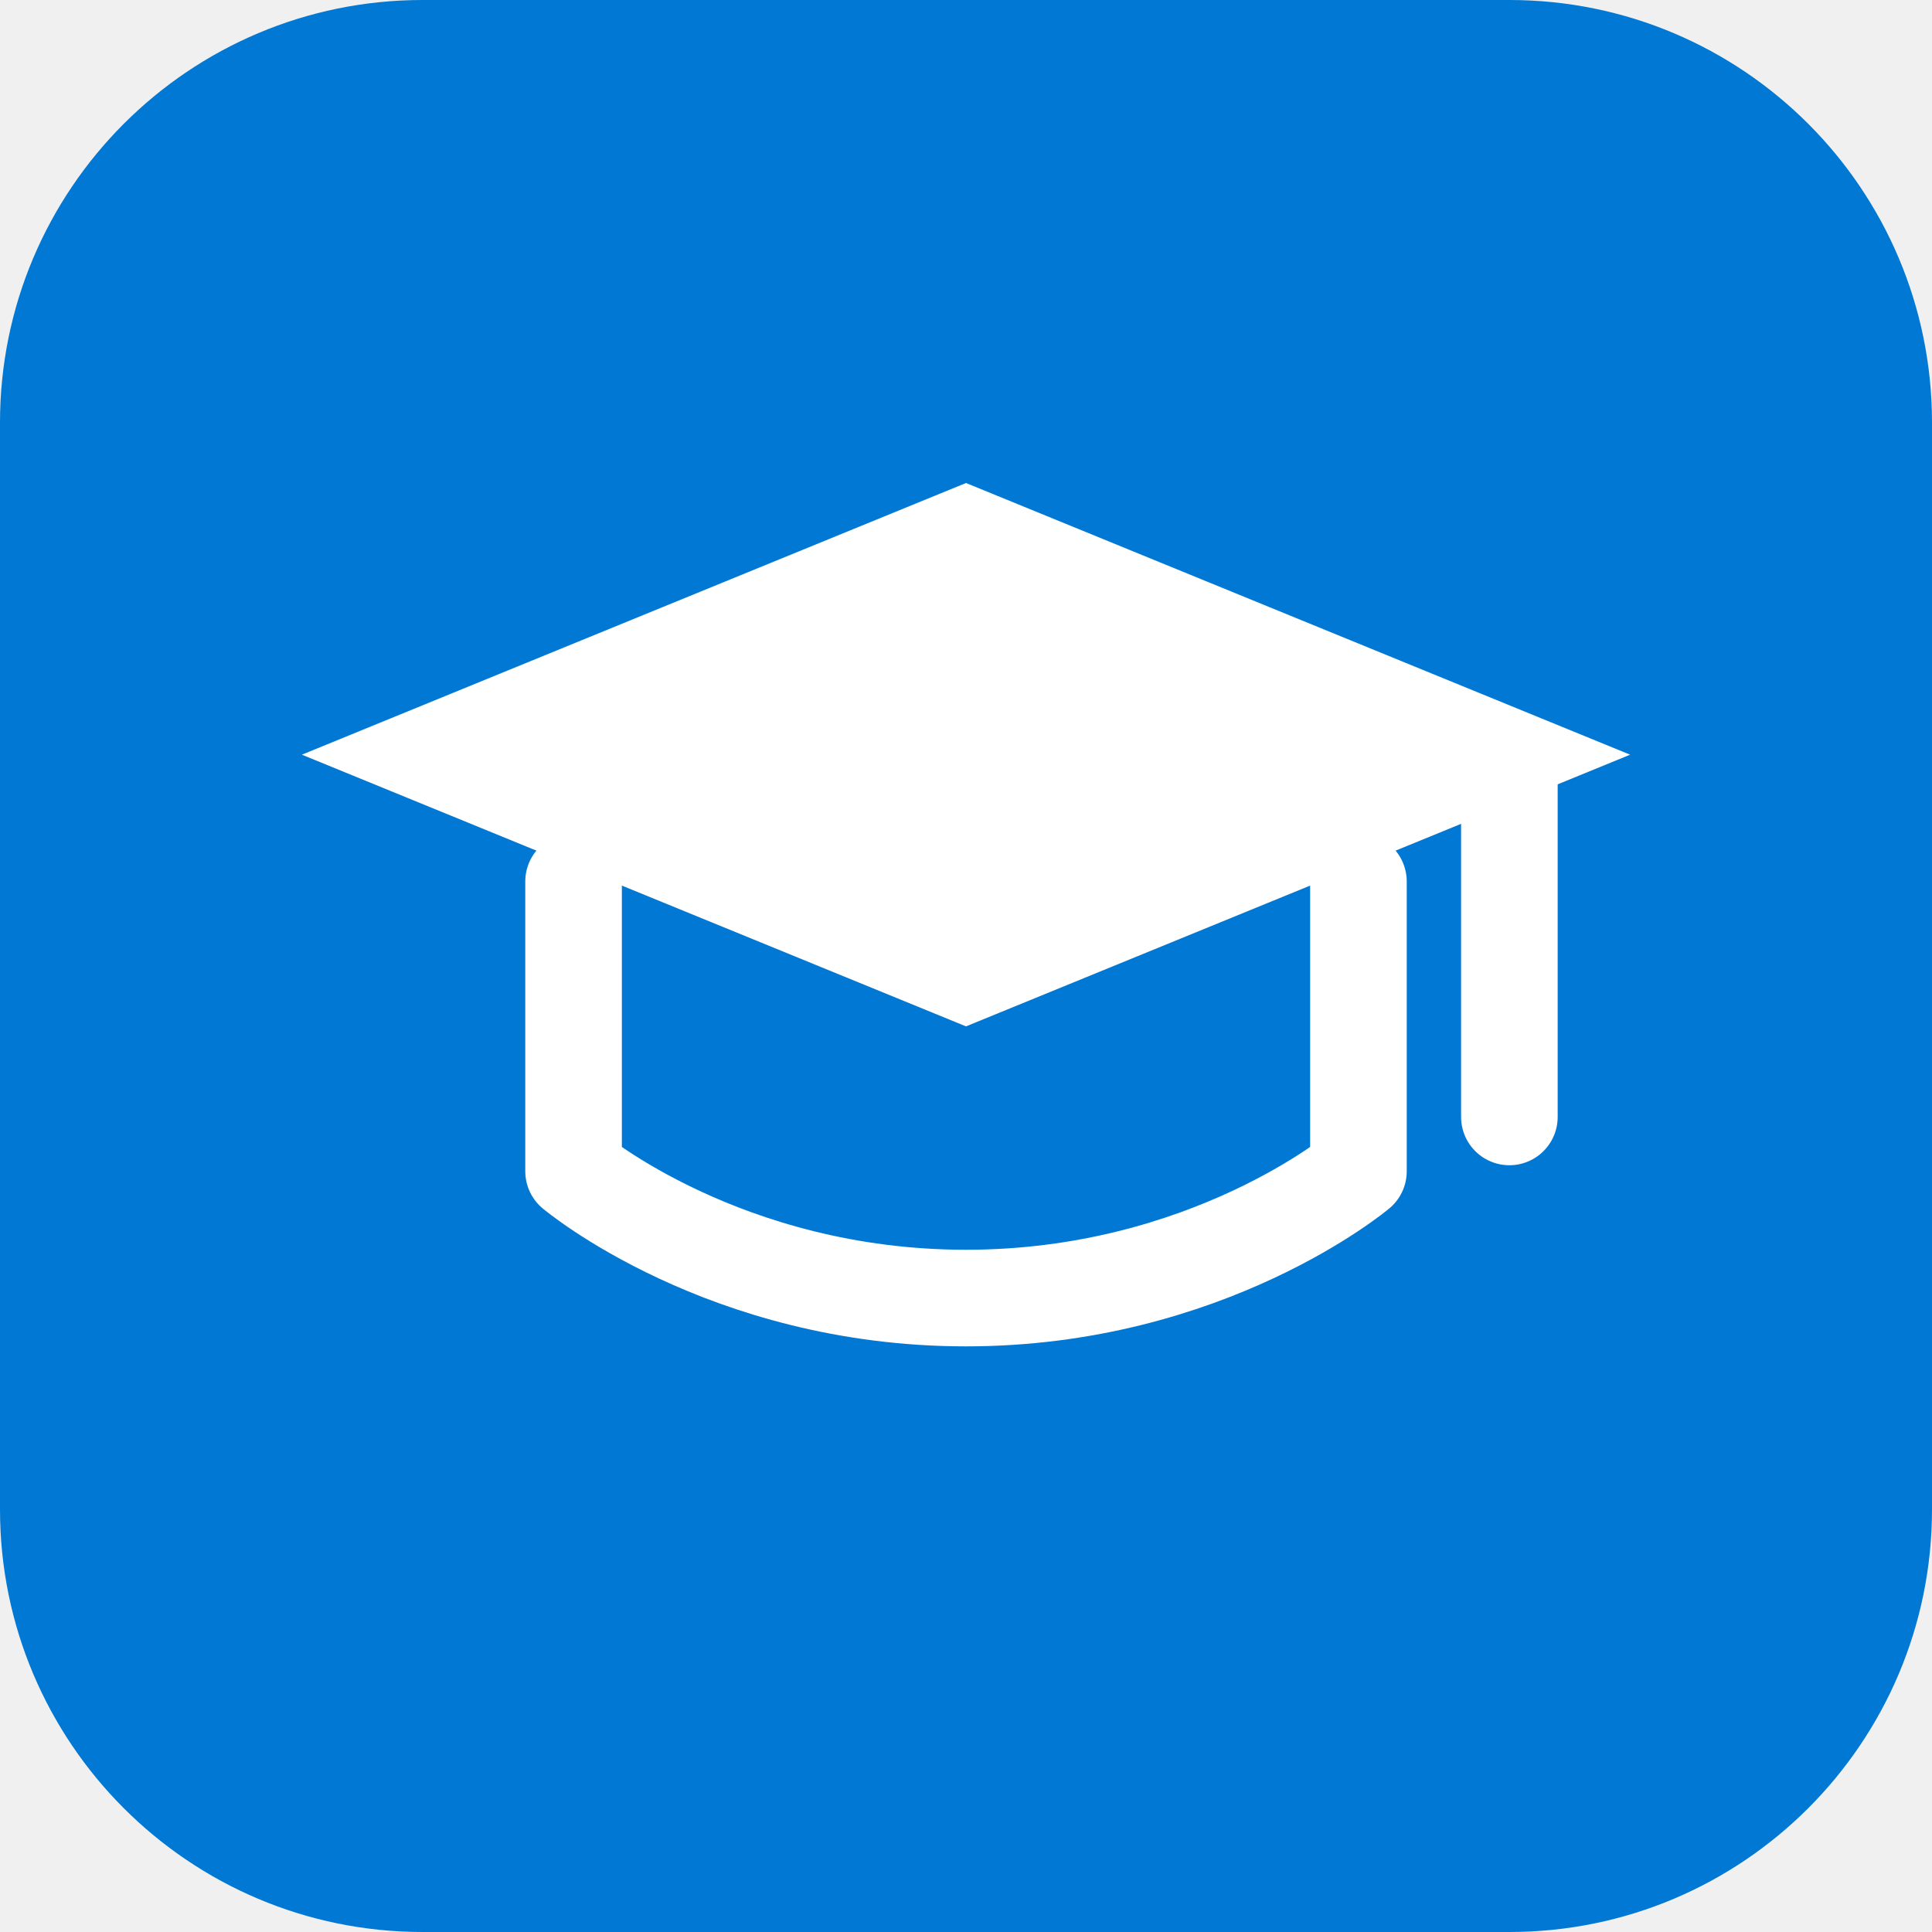
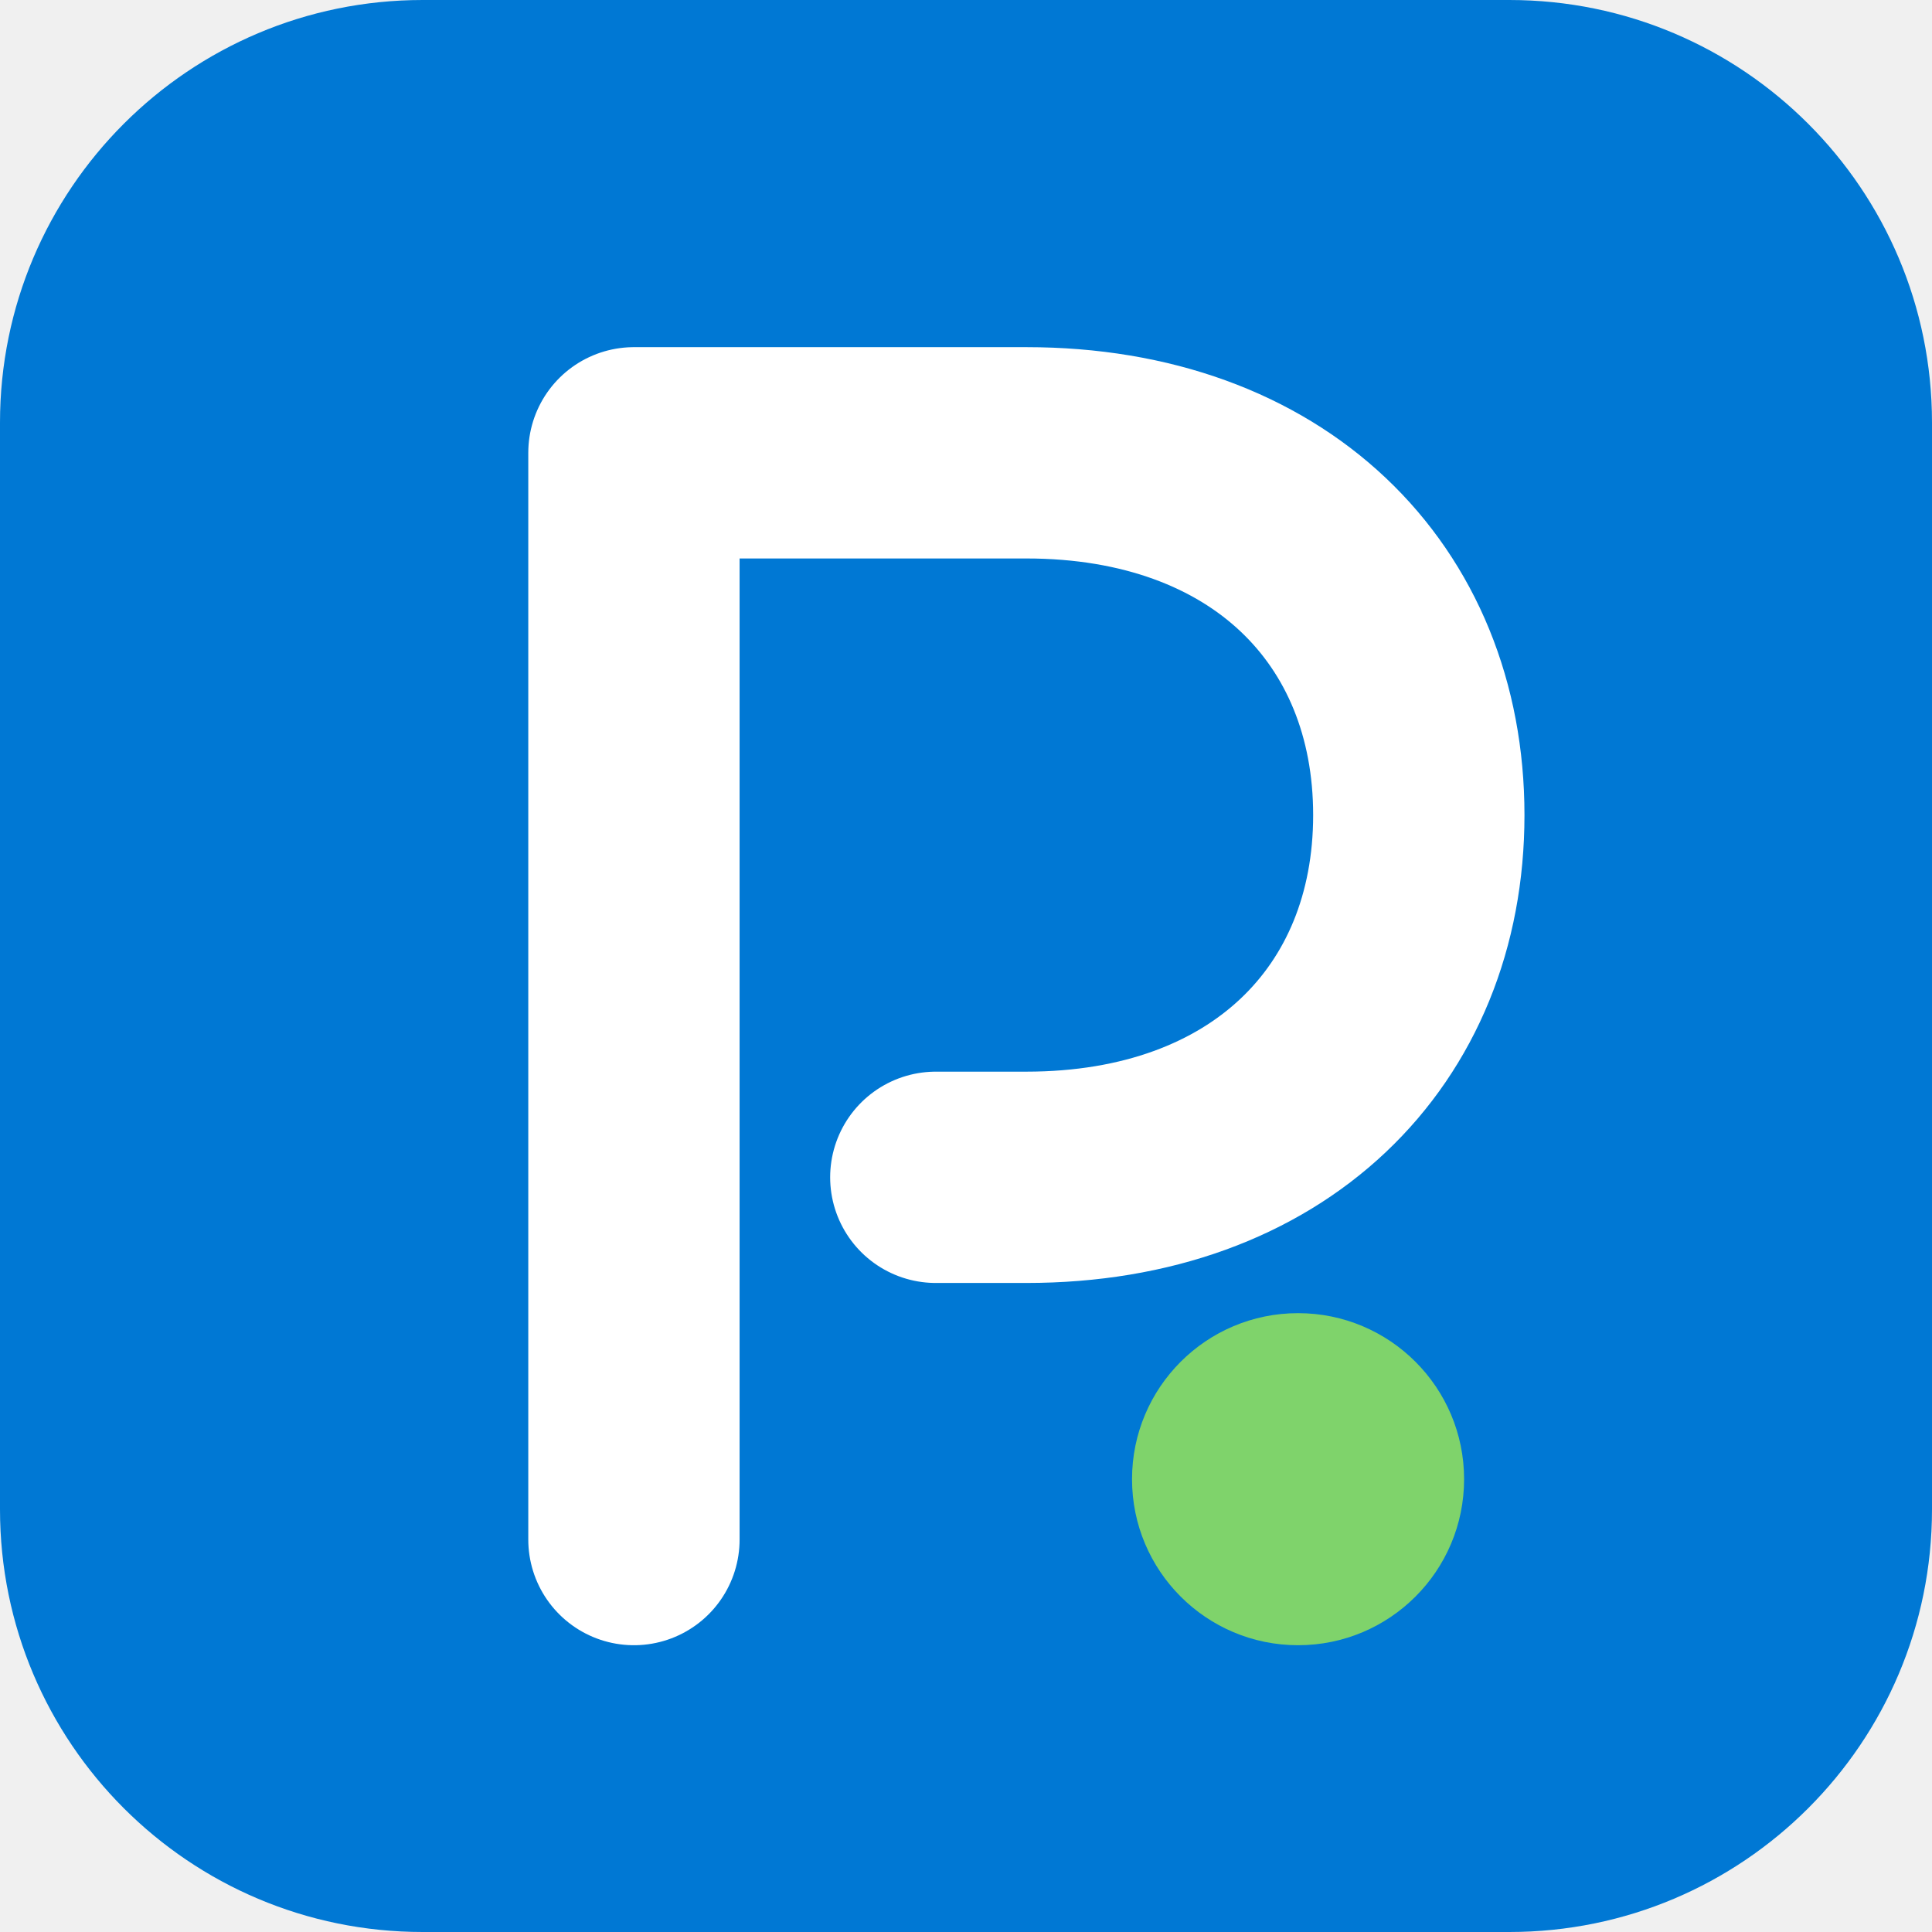
- <svg xmlns="http://www.w3.org/2000/svg" viewBox="0 0 32 32" width="32" height="32">
-   <rect width="32" height="32" rx="7" fill="#0078D4" />
-   <path d="M16 8L5 12.5L16 17L27 12.5L16 8Z" fill="#ffffff" />
-   <path d="M9.5 14.6V19.4C9.5 19.4 12 21.5 16 21.5C20 21.5 22.5 19.4 22.5 19.4V14.6" stroke="#ffffff" stroke-width="1.6" fill="none" stroke-linecap="round" stroke-linejoin="round" />
-   <path d="M25 13V18.5" stroke="#ffffff" stroke-width="1.6" stroke-linecap="round" />
+ <svg xmlns="http://www.w3.org/2000/svg" viewBox="0 0 64 64" width="64" height="64">
+   <rect width="64" height="64" rx="14" fill="#0078D4" />
+   <path d="M21 51 V15 H34 C42 15 47 20 47 27 C47 34 42 39 34 39 H31" fill="none" stroke="#ffffff" stroke-width="7" stroke-linecap="round" stroke-linejoin="round" />
+   <circle cx="43" cy="49" r="5.5" fill="#7FD36B" />
</svg>
